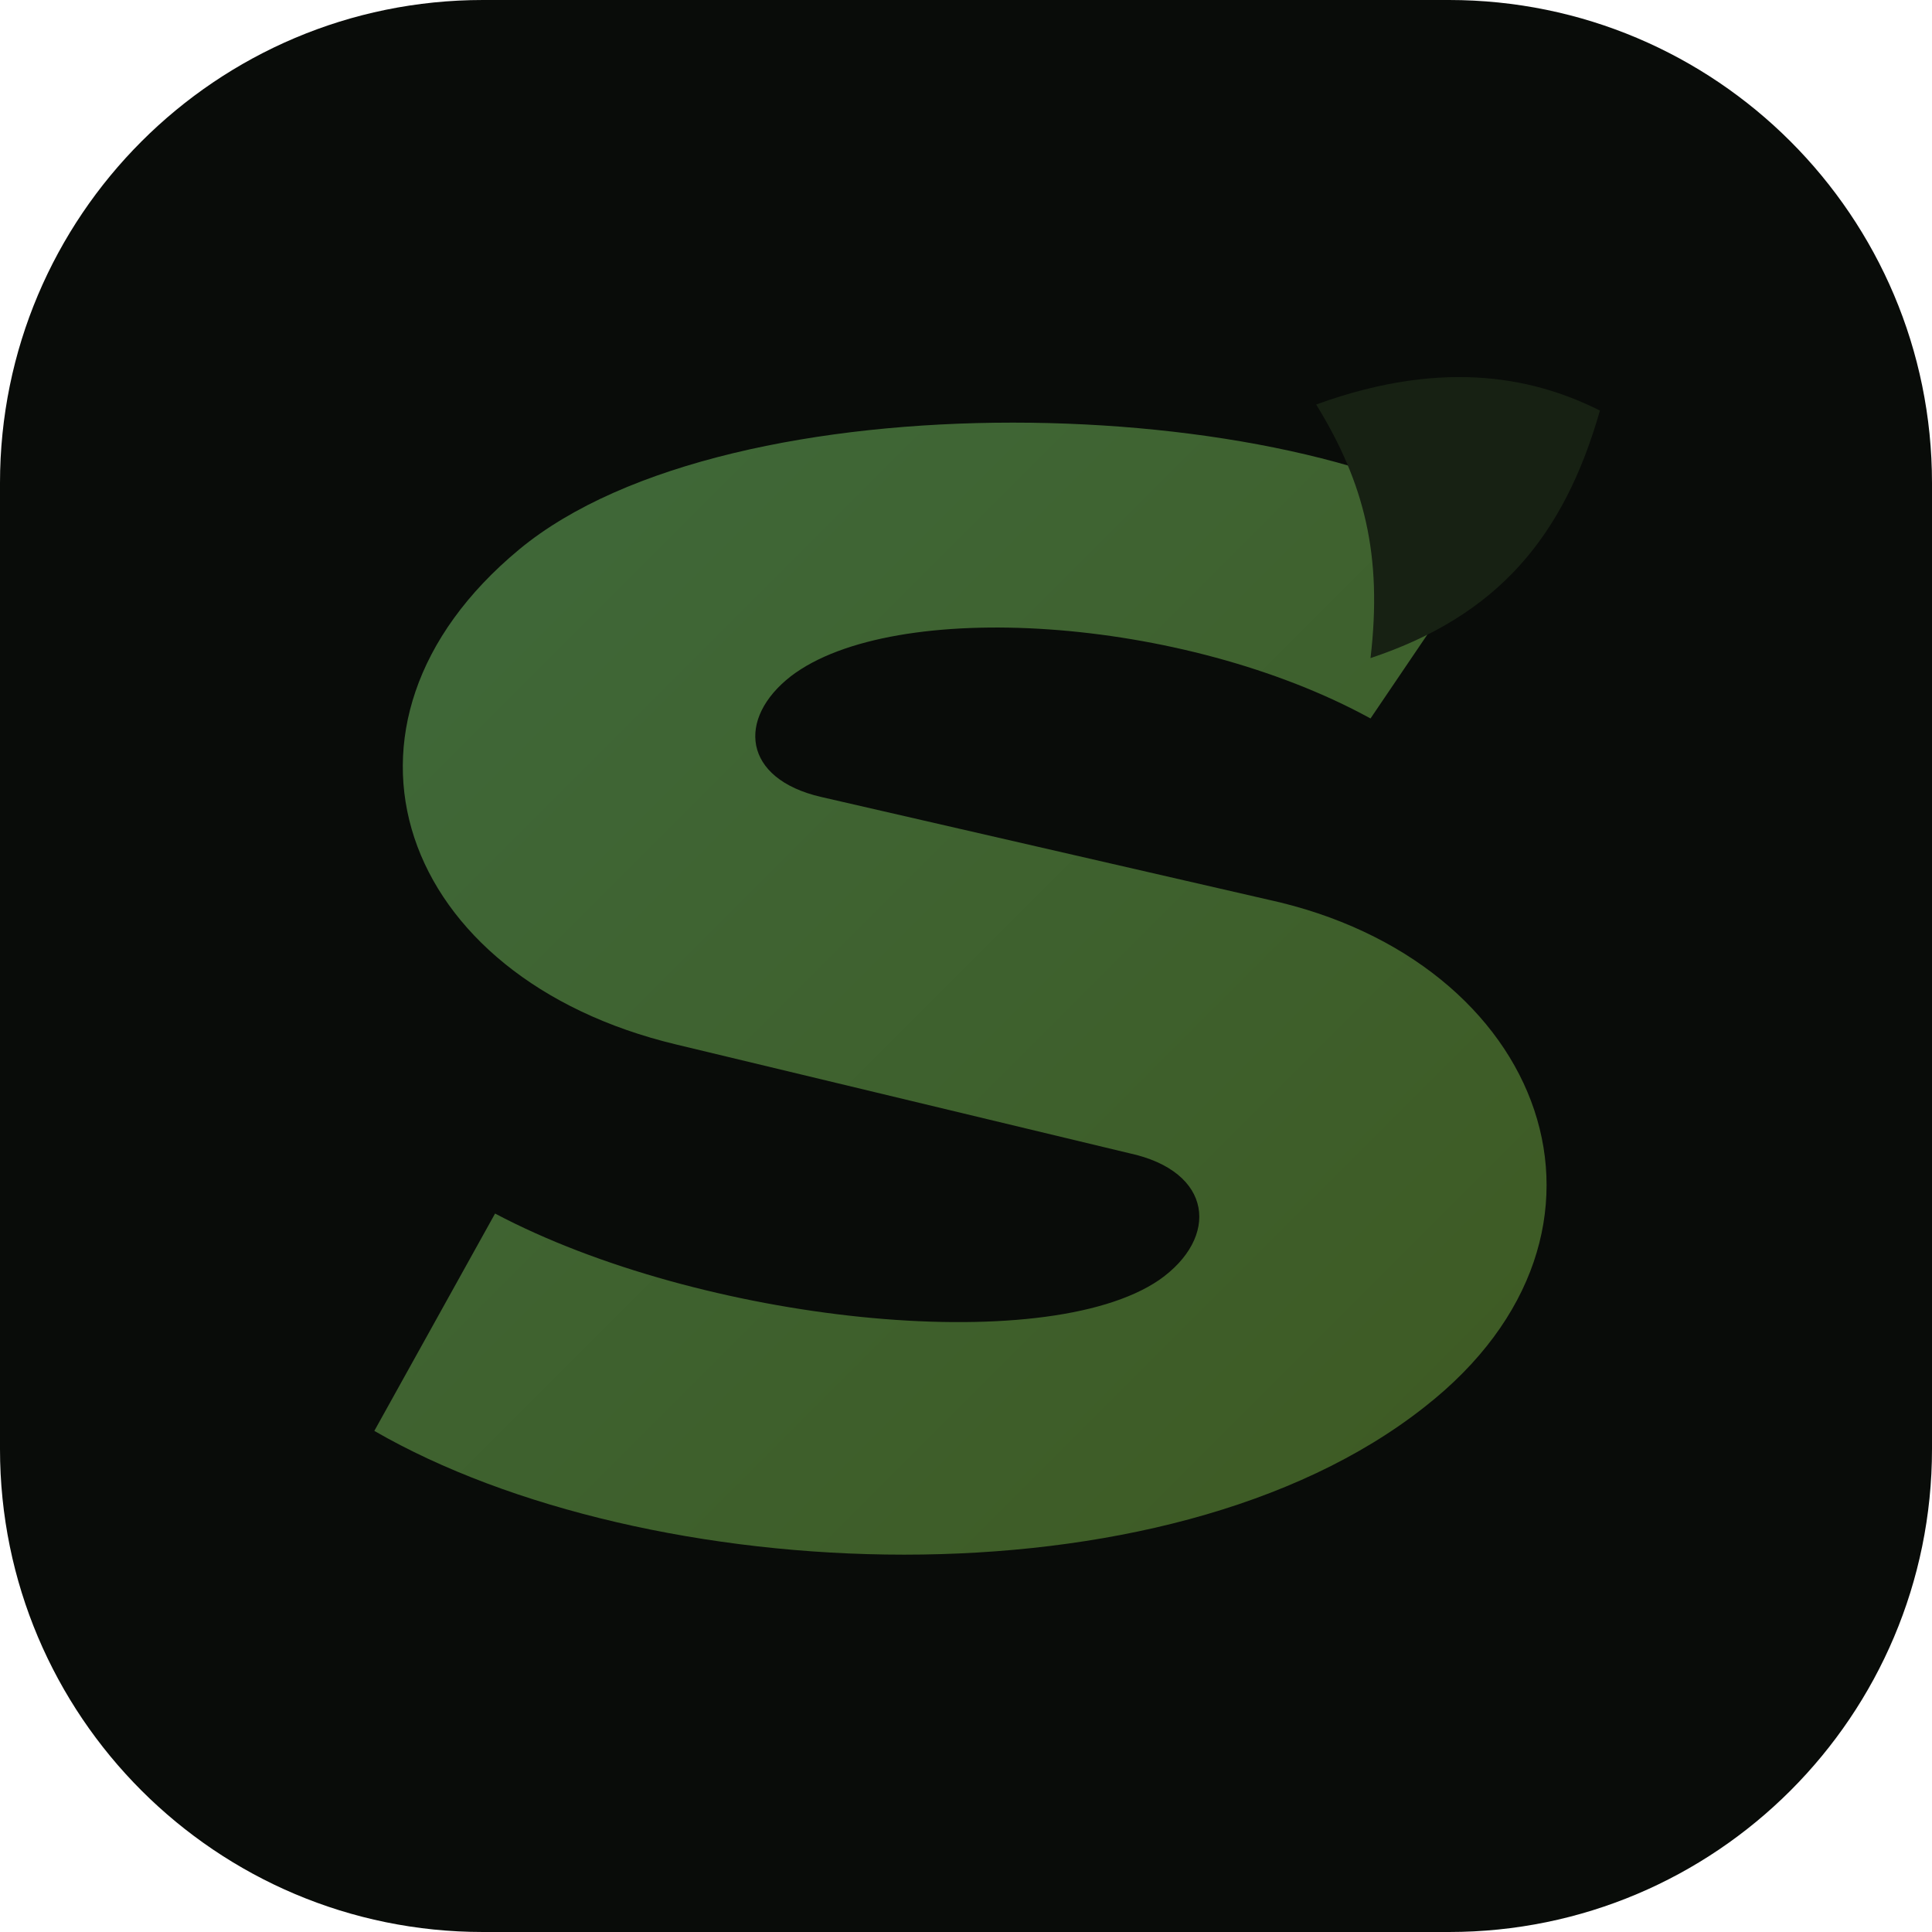
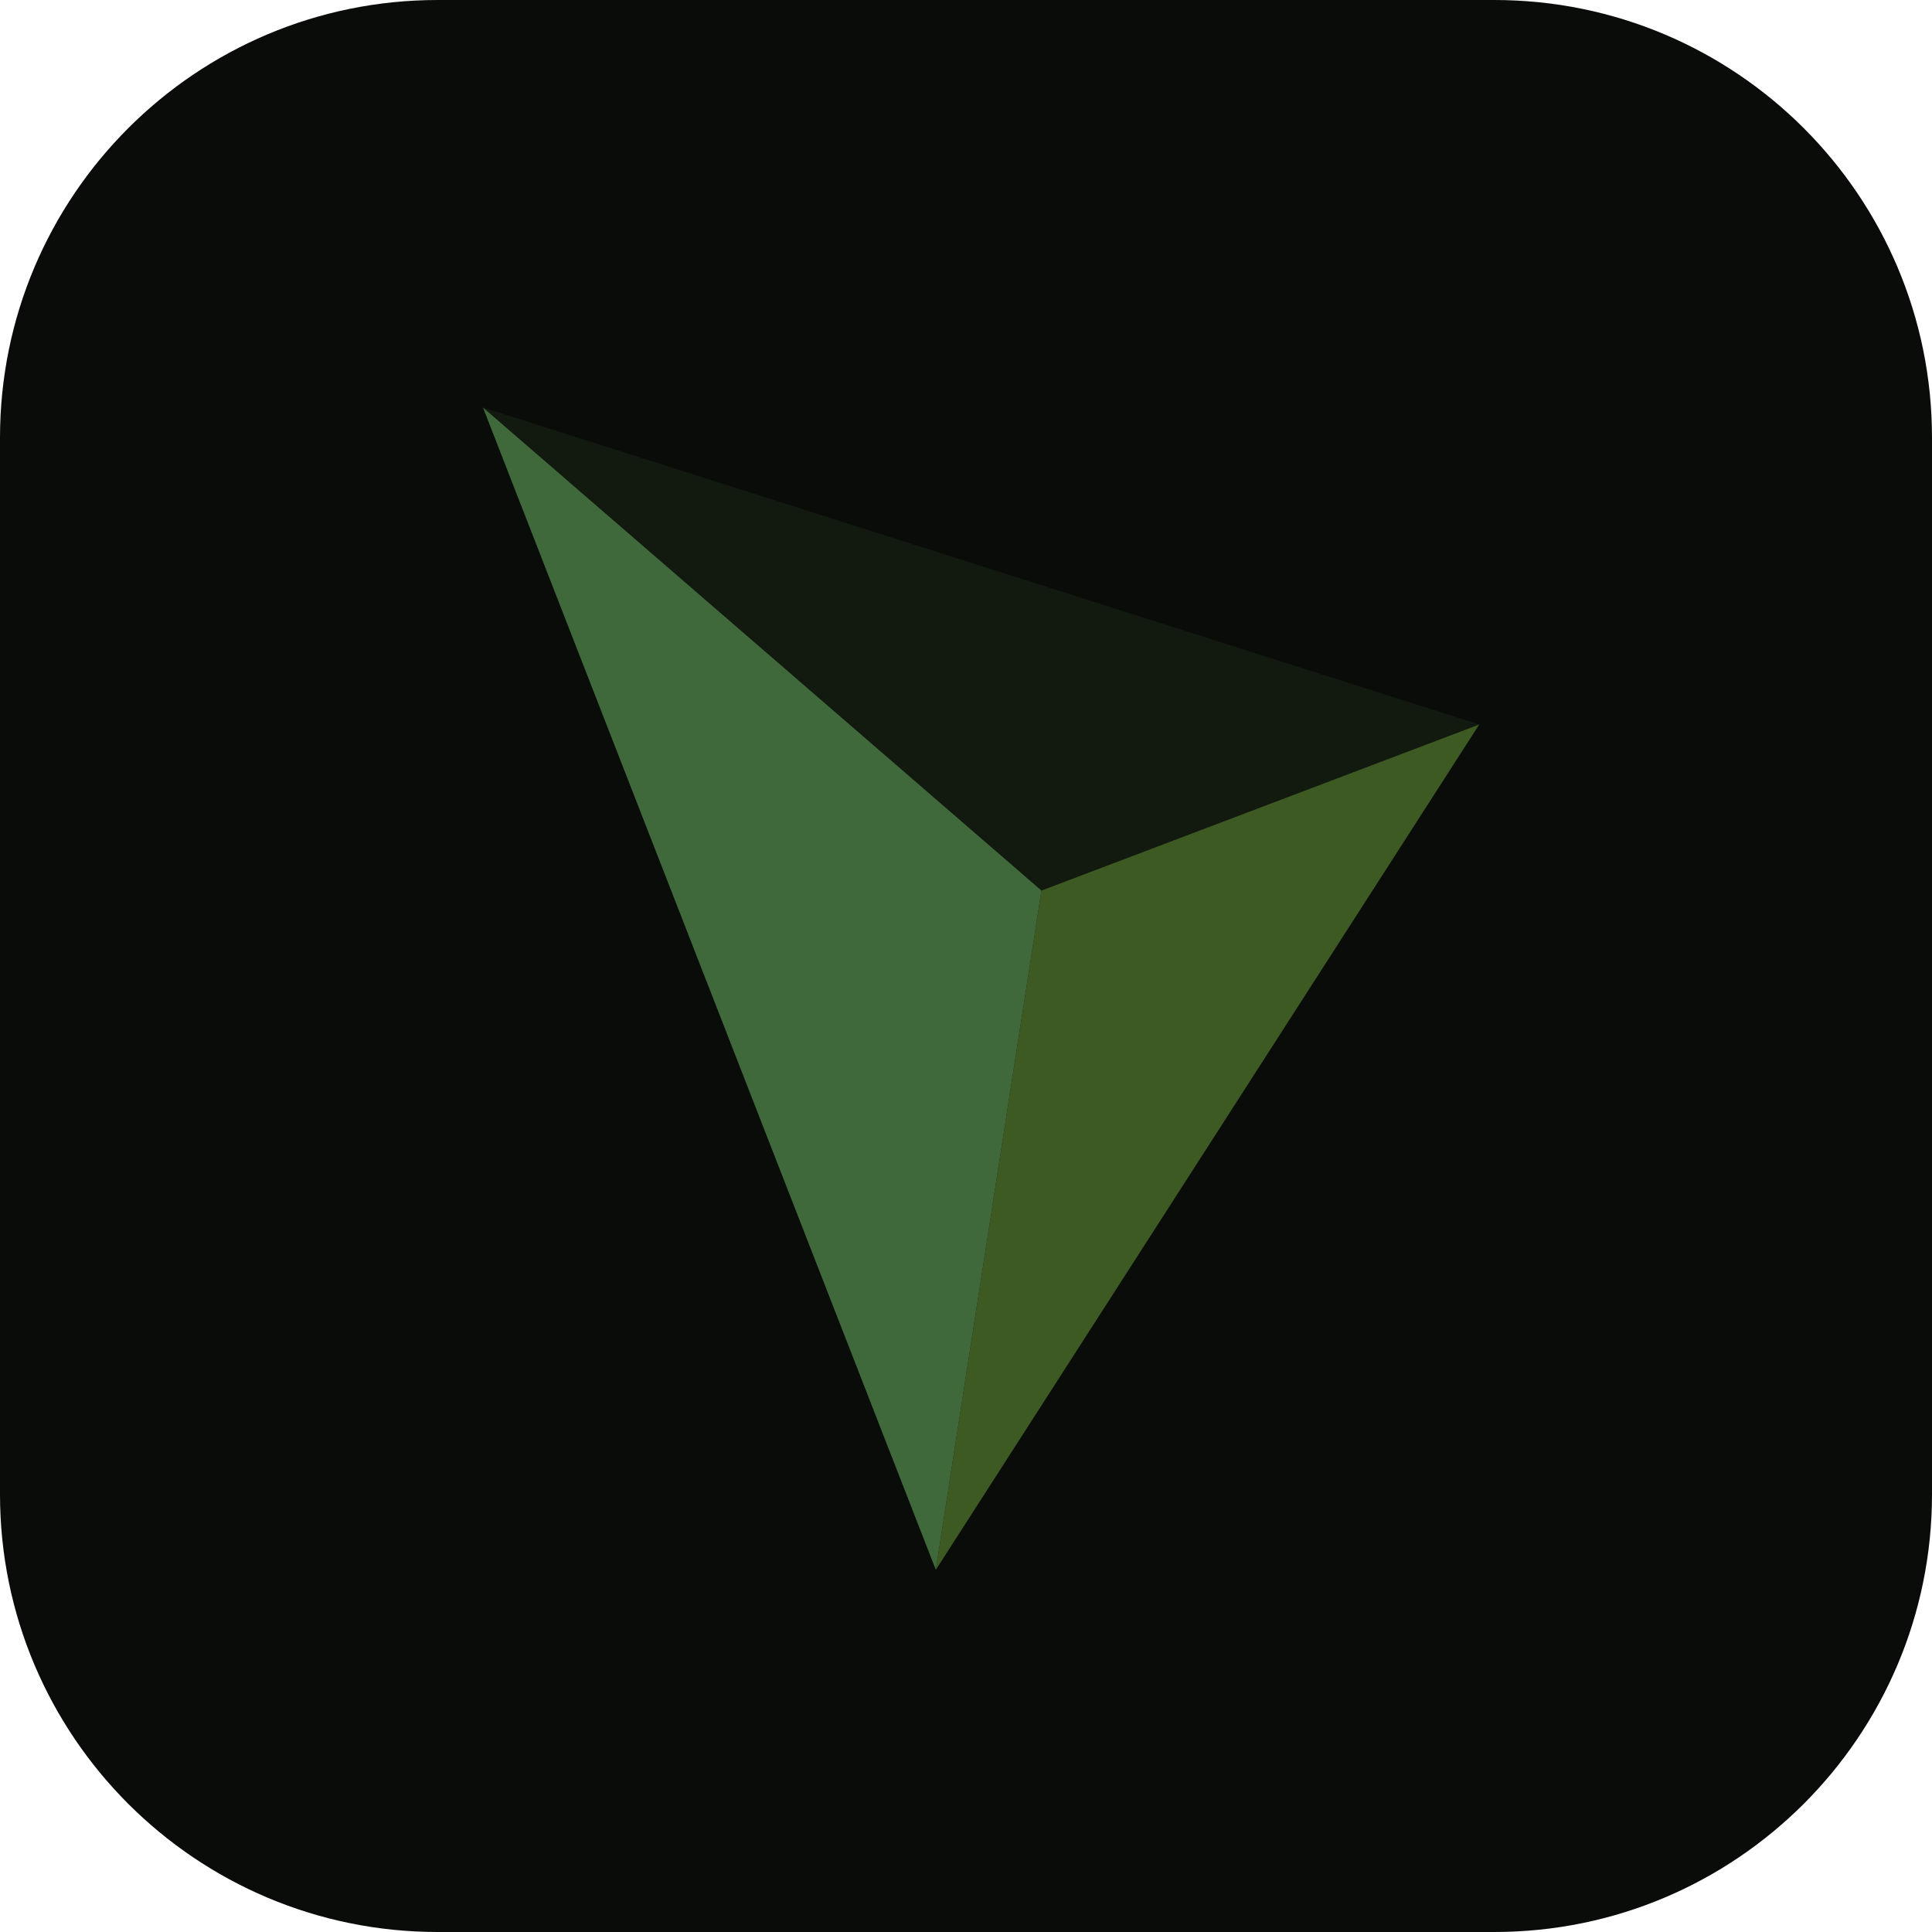
- <svg xmlns="http://www.w3.org/2000/svg" viewBox="0 0 32 32" role="img" aria-label="Sveltinia logo">
-   <defs>
-     <linearGradient id="forest" x1="7" y1="7" x2="25" y2="25" gradientUnits="userSpaceOnUse">
-       <stop stop-color="#3f693a" />
-       <stop offset="1" stop-color="#3e5a23" />
-     </linearGradient>
-   </defs>
-   <rect width="32" height="32" rx="8" fill="#090c09" />
-   <path fill="url(#forest)" d="M24.8 8.8C21.5 6.5 12.1 6.2 8.6 9.1c-3.5 2.9-2 7.1 2.6 8.2l7.5 1.8c1.4.3 1.5 1.4.5 2.1-1.9 1.3-7.6.7-11-1.1l-2 3.6c4.5 2.6 13.1 3 17.4-.4 3.7-2.9 2-7.4-2.6-8.4l-7.4-1.7c-1.3-.3-1.4-1.3-.5-2 1.7-1.3 6.5-1 9.6.7z" />
-   <path d="M21.8 6.7c2.2-.8 3.7-.4 4.7.1-.6 2.1-1.7 3.4-3.8 4.1.2-1.7-.1-2.9-.9-4.2Z" fill="#172113" />
+ <svg xmlns="http://www.w3.org/2000/svg" viewBox="0 0 256 256" role="img" aria-label="Sveltinia logo">
+   <rect width="256" height="256" rx="58" fill="#090c09" />
+   <path d="m64 54 132 42-72 112Z" fill="#172113" />
+   <path d="m64 54 74 64-14 90Z" fill="#3f693a" />
+   <path d="m138 118 58-22-72 112Z" fill="#3e5a23" />
+   <path d="m64 54 132 42-58 22Z" fill="#070705" opacity=".32" />
</svg>
